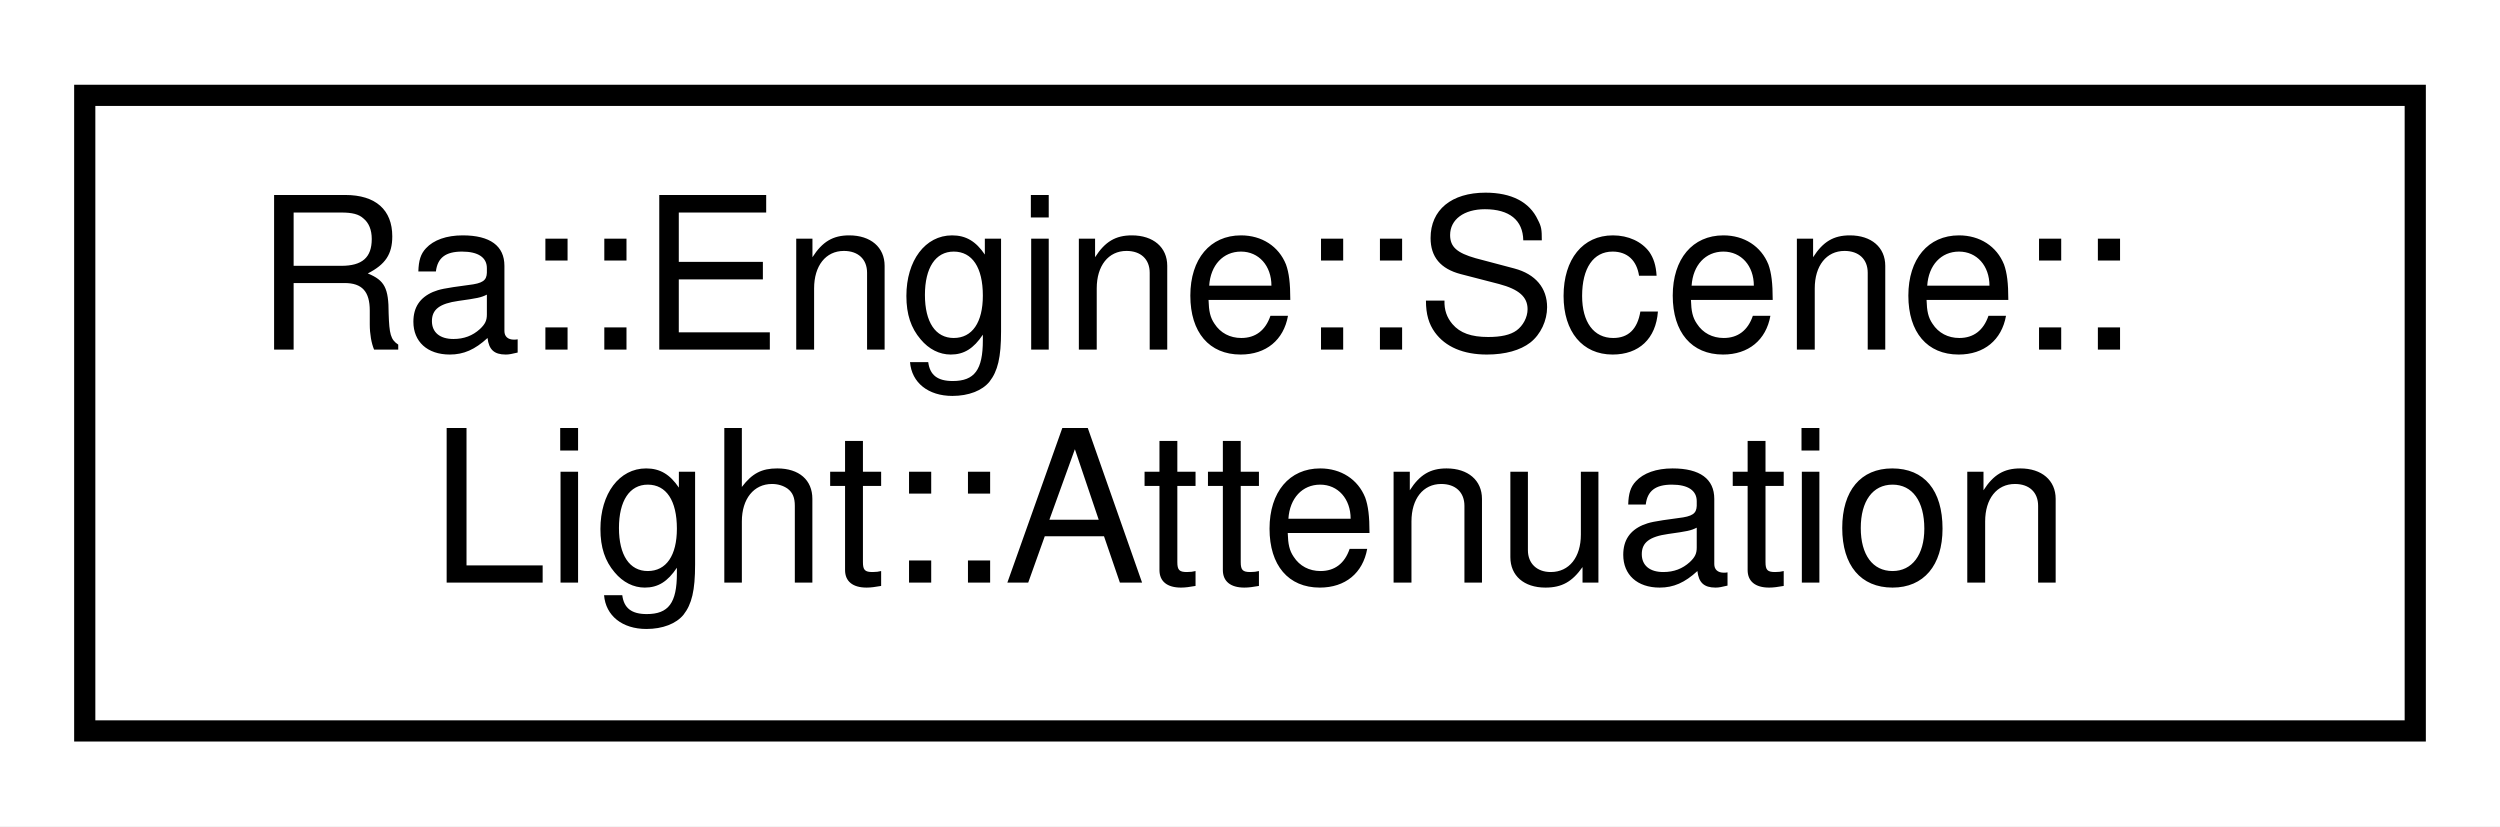
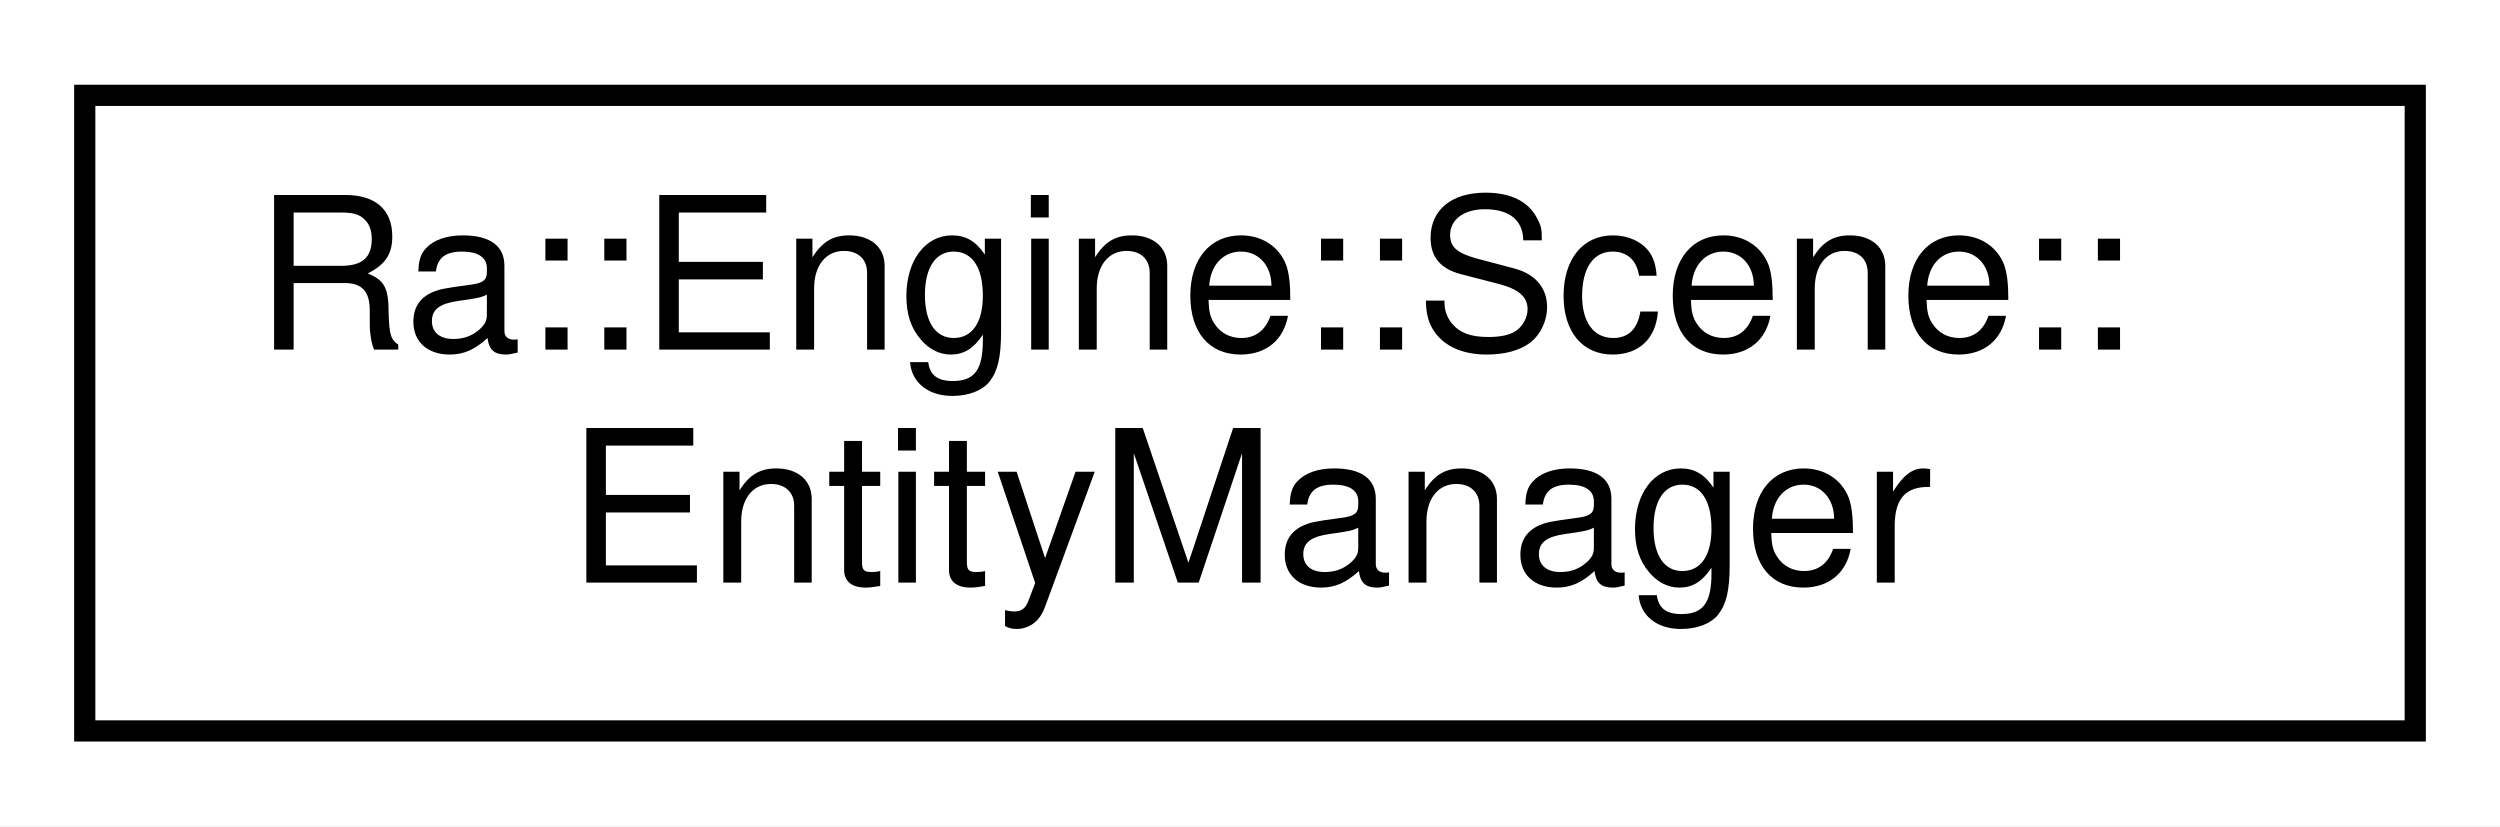
<svg xmlns="http://www.w3.org/2000/svg" xmlns:xlink="http://www.w3.org/1999/xlink" width="118pt" height="39pt" viewBox="0.00 0.00 118.00 39.00">
  <g id="graph0" class="graph" transform="scale(1 1) rotate(0) translate(4 35)">
    <polygon fill="white" stroke="transparent" points="-4,4 -4,-35 114,-35 114,4 -4,4" />
    <g id="node1" class="node">
      <g id="a_node1">
-         <a xlink:href="structRa_1_1Engine_1_1Scene_1_1Light_1_1Attenuation.html" target="_top" xlink:title=" ">
+         <a xlink:href="classRa_1_1Engine_1_1Scene_1_1EntityManager.html" target="_top" xlink:title=" ">
          <polygon fill="white" stroke="black" points="0,-0.5 0,-30.5 110,-30.5 110,-0.5 0,-0.5" />
          <text text-anchor="start" x="8" y="-18.5" font-family="Helvetica,sans-Serif" font-size="10.00">Ra::Engine::Scene::</text>
-           <text text-anchor="middle" x="55" y="-7.5" font-family="Helvetica,sans-Serif" font-size="10.00">Light::Attenuation</text>
+           <text text-anchor="middle" x="55" y="-7.5" font-family="Helvetica,sans-Serif" font-size="10.00">EntityManager</text>
        </a>
      </g>
    </g>
  </g>
</svg>
